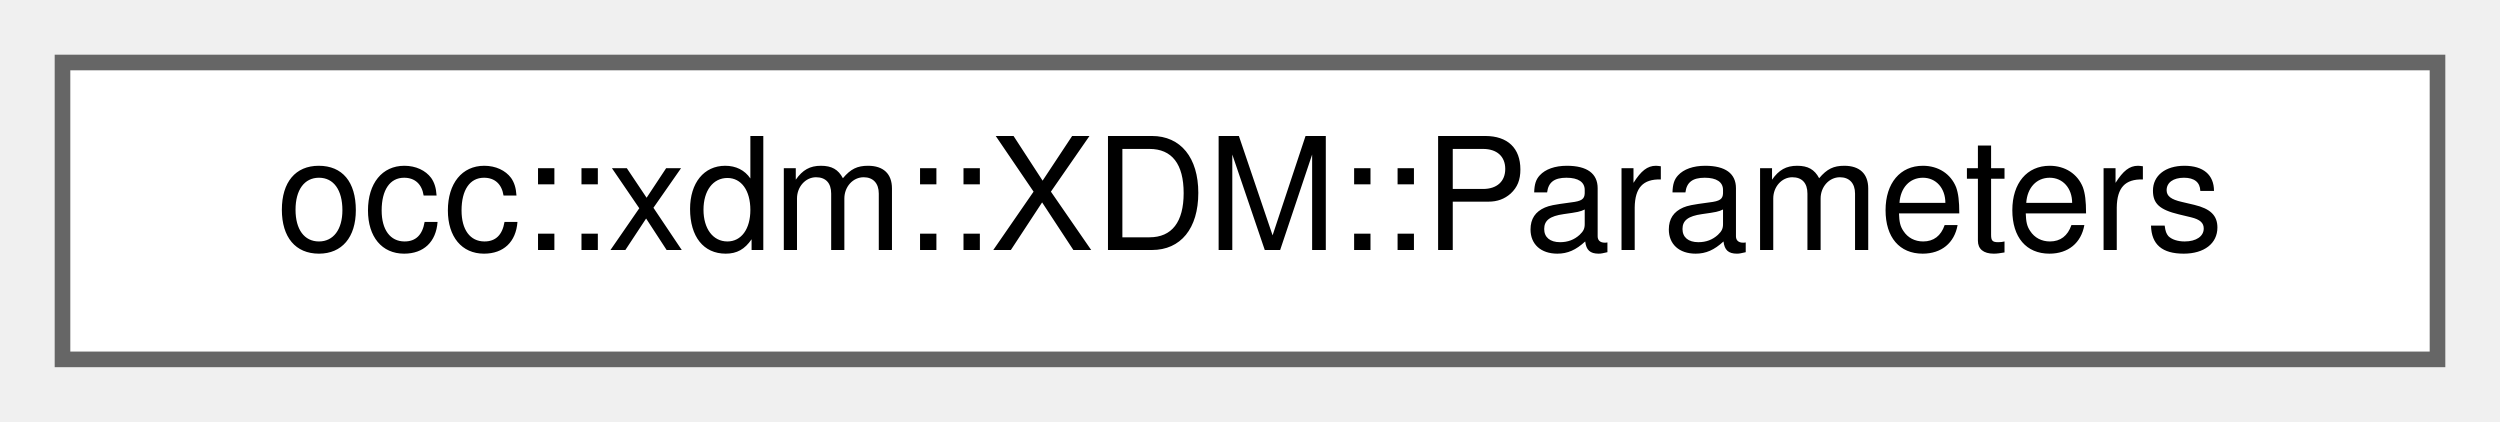
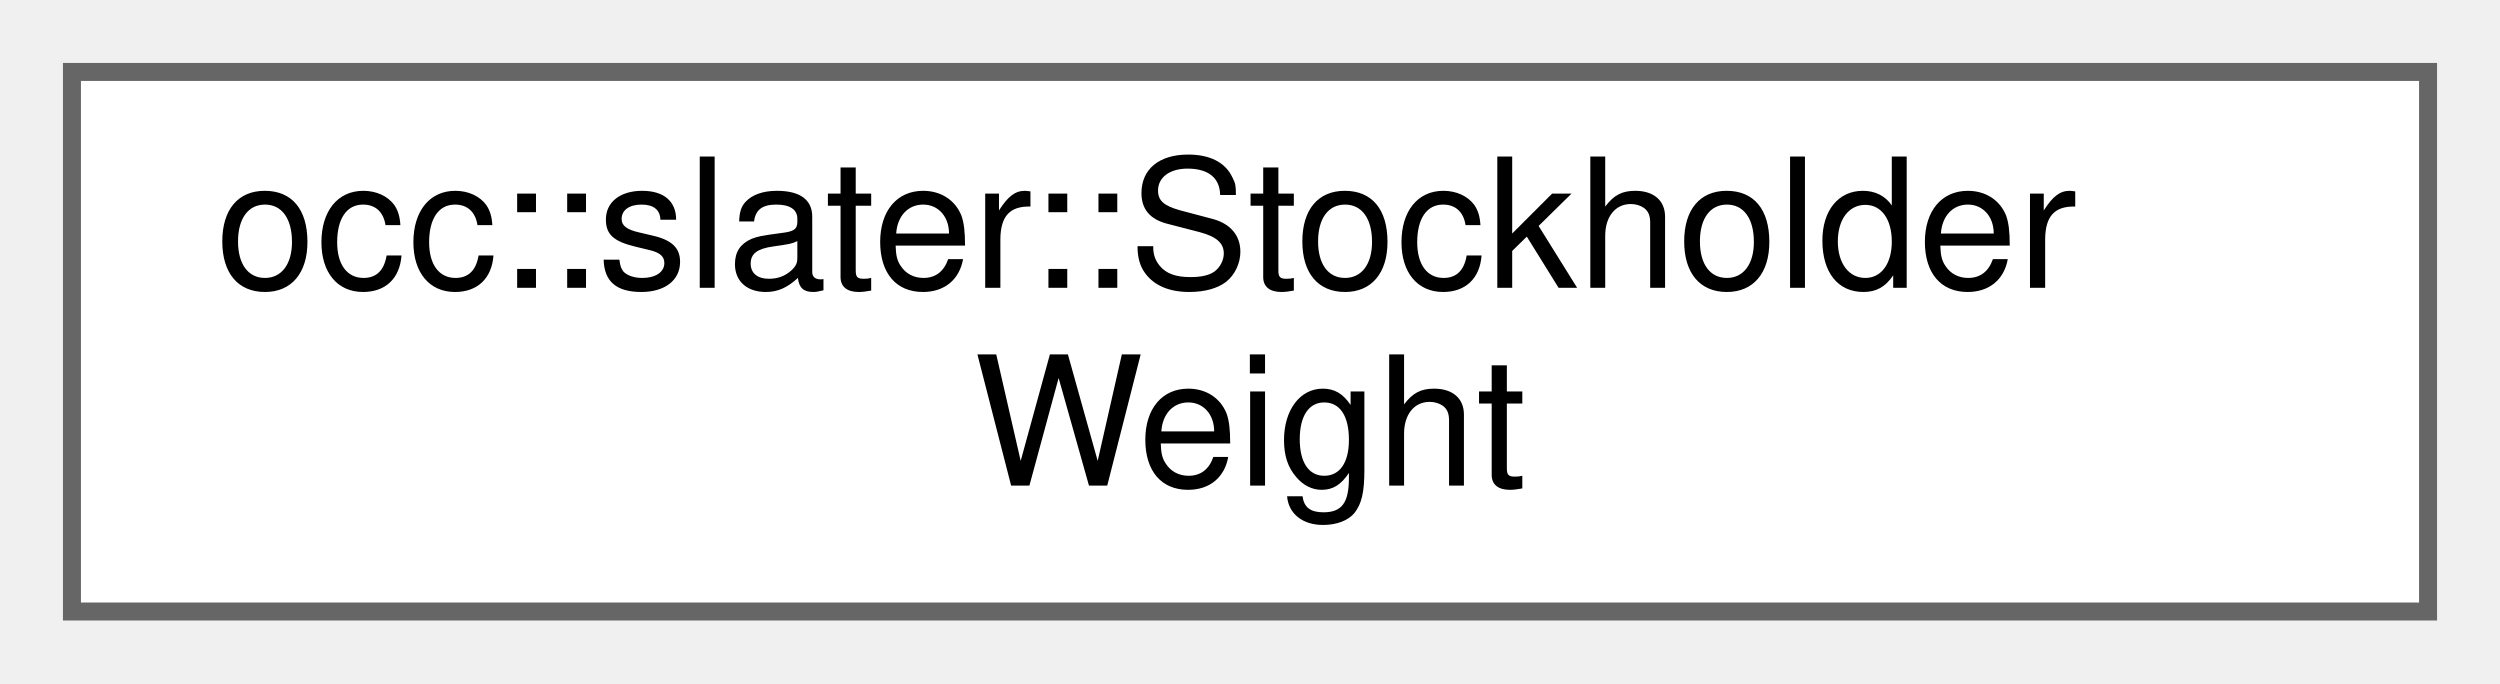
- <svg xmlns="http://www.w3.org/2000/svg" xmlns:xlink="http://www.w3.org/1999/xlink" width="160pt" height="27pt" viewBox="0.00 0.00 160.00 27.00">
-   <g id="graph0" class="graph" transform="scale(1 1) rotate(0) translate(4 23)">
+ <svg xmlns="http://www.w3.org/2000/svg" xmlns:xlink="http://www.w3.org/1999/xlink" width="139pt" height="38pt" viewBox="0.00 0.00 139.00 38.00">
+   <g id="graph0" class="graph" transform="scale(1 1) rotate(0) translate(4 34)">
    <g id="Node000000" class="node">
      <g id="a_Node000000">
-         <a xlink:href="structocc_1_1xdm_1_1XDM_1_1Parameters.html" target="_top" xlink:title=" ">
-           <polygon fill="white" stroke="#666666" points="152,-19 0,-19 0,0 152,0 152,-19" />
-           <text text-anchor="middle" x="76" y="-7" font-family="Helvetica,sans-Serif" font-size="10.00">occ::xdm::XDM::Parameters</text>
+         <a xlink:href="classocc_1_1slater_1_1StockholderWeight.html" target="_top" xlink:title=" ">
+           <polygon fill="white" stroke="#666666" points="131,-30 0,-30 0,0 131,0 131,-30" />
+           <text text-anchor="start" x="8" y="-18" font-family="Helvetica,sans-Serif" font-size="10.00">occ::slater::Stockholder</text>
+           <text text-anchor="middle" x="65.5" y="-7" font-family="Helvetica,sans-Serif" font-size="10.00">Weight</text>
        </a>
      </g>
    </g>
  </g>
</svg>
